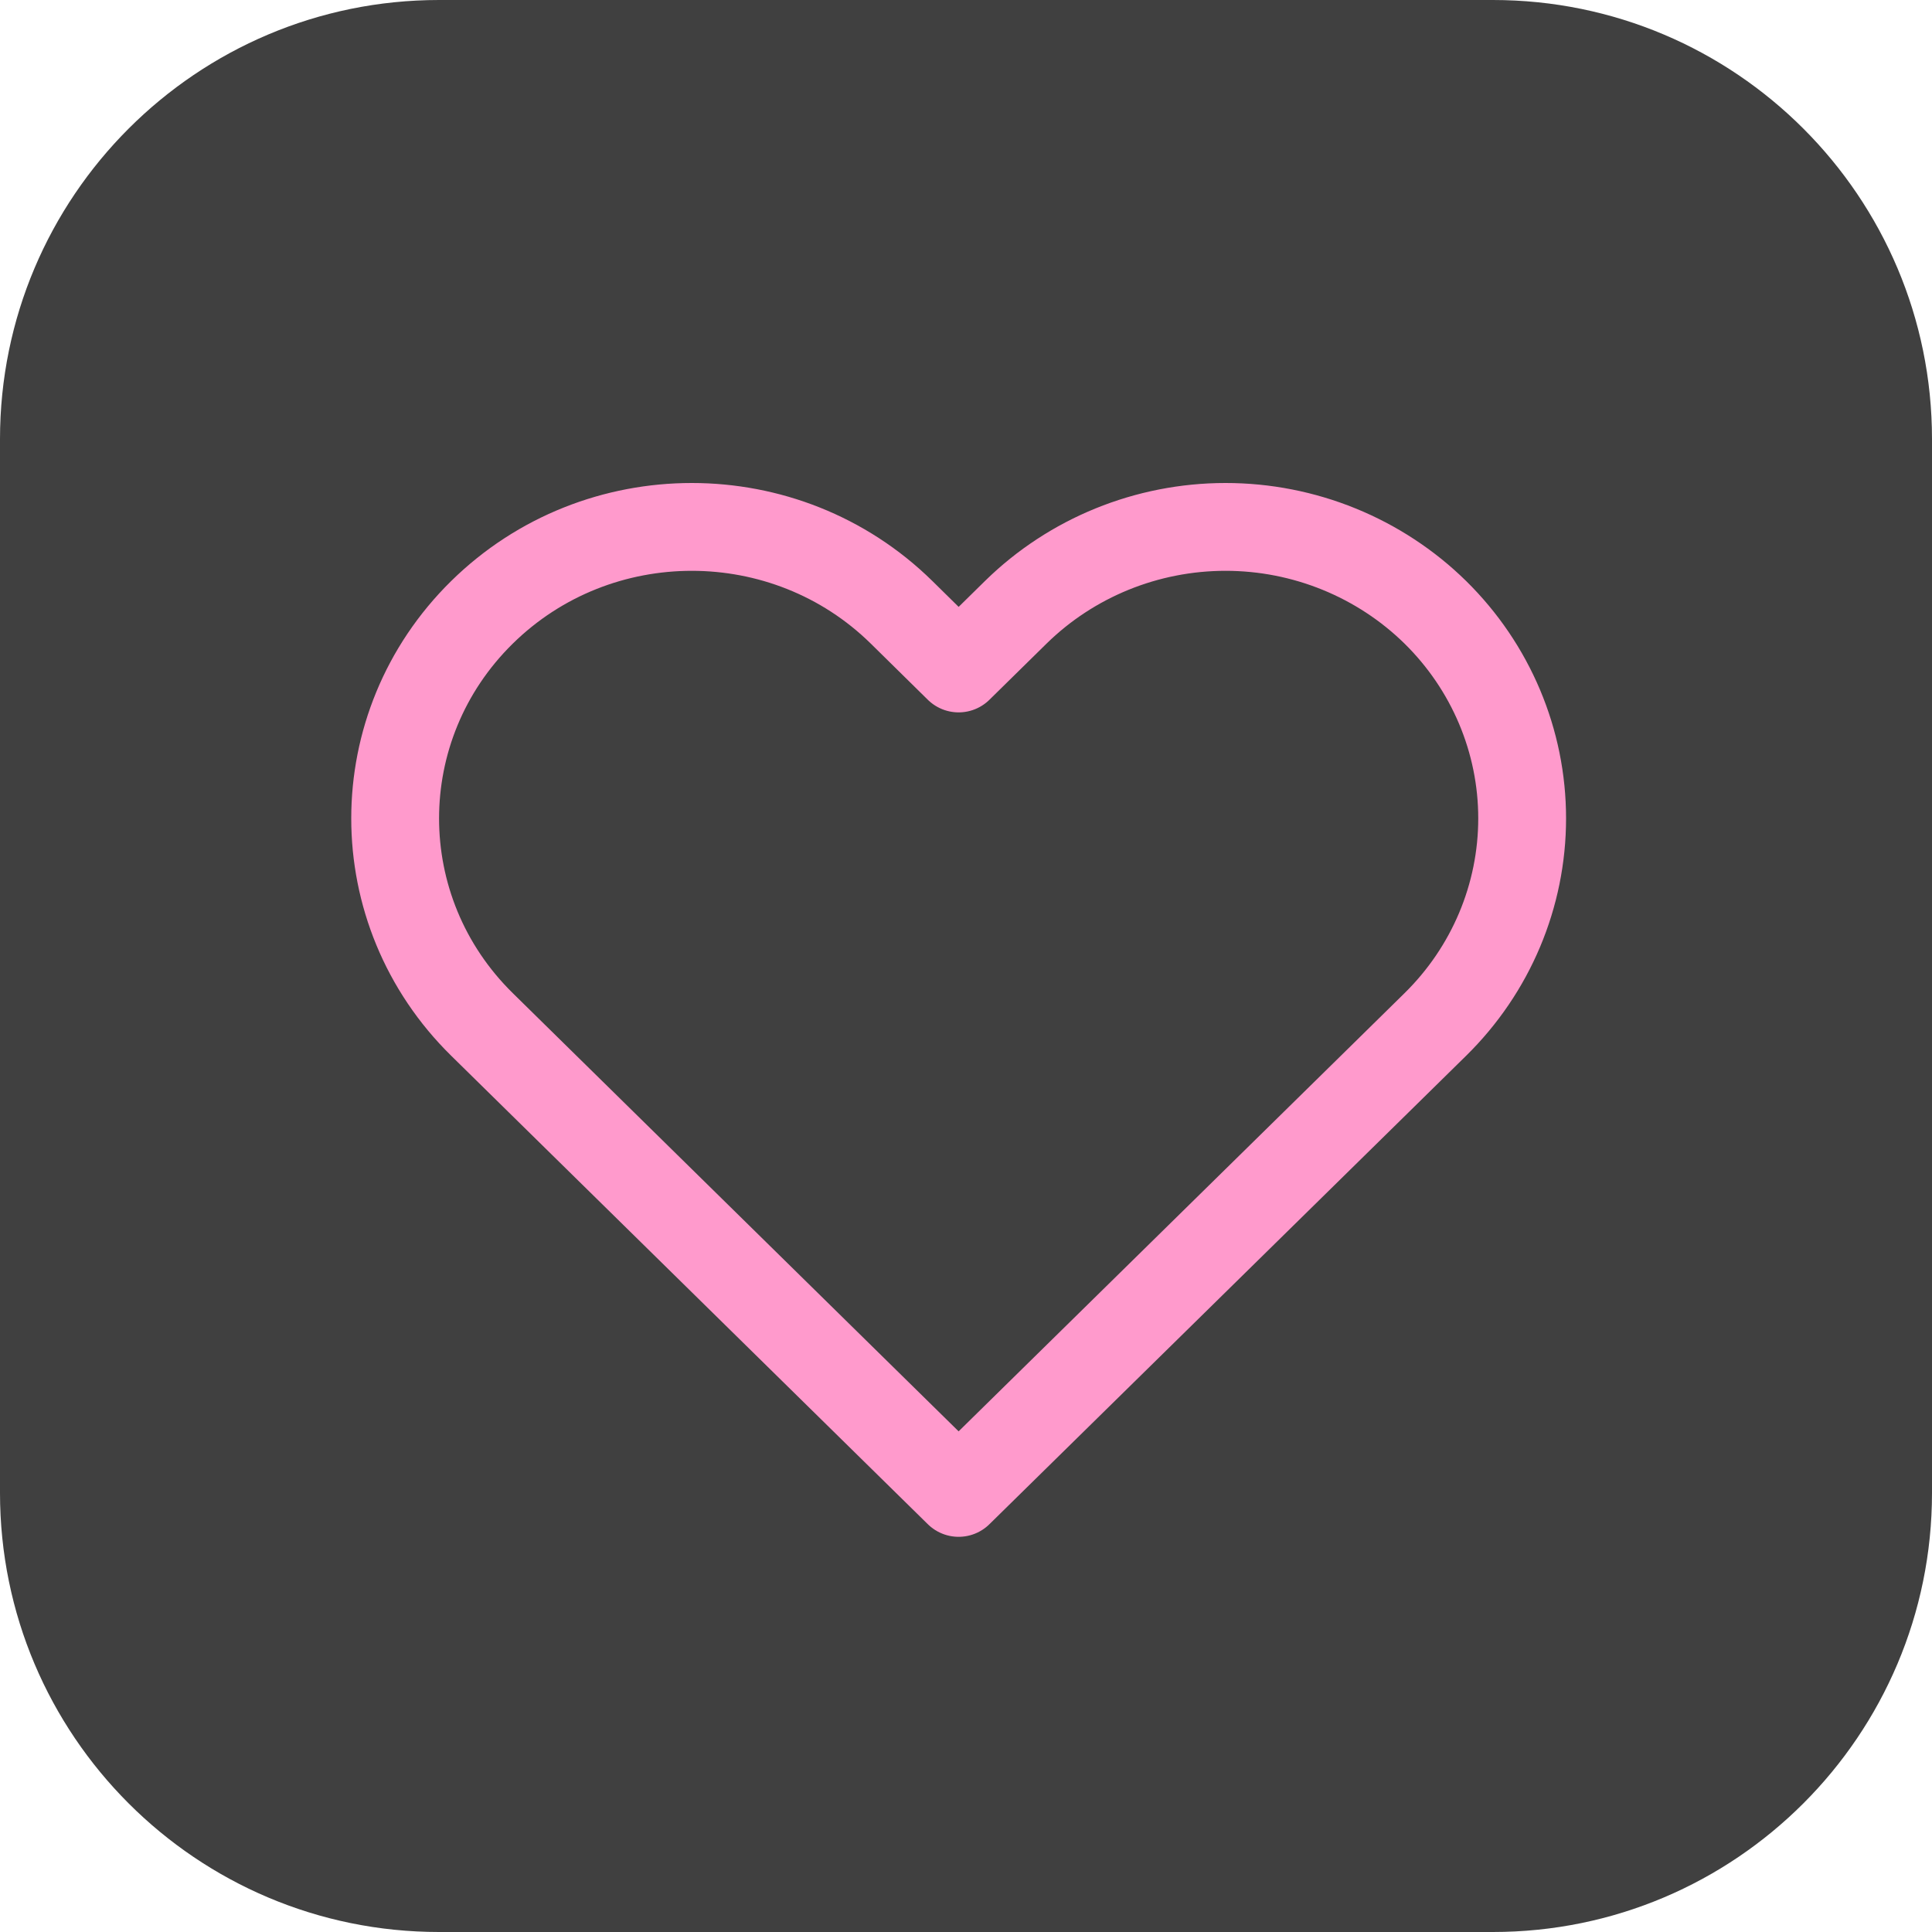
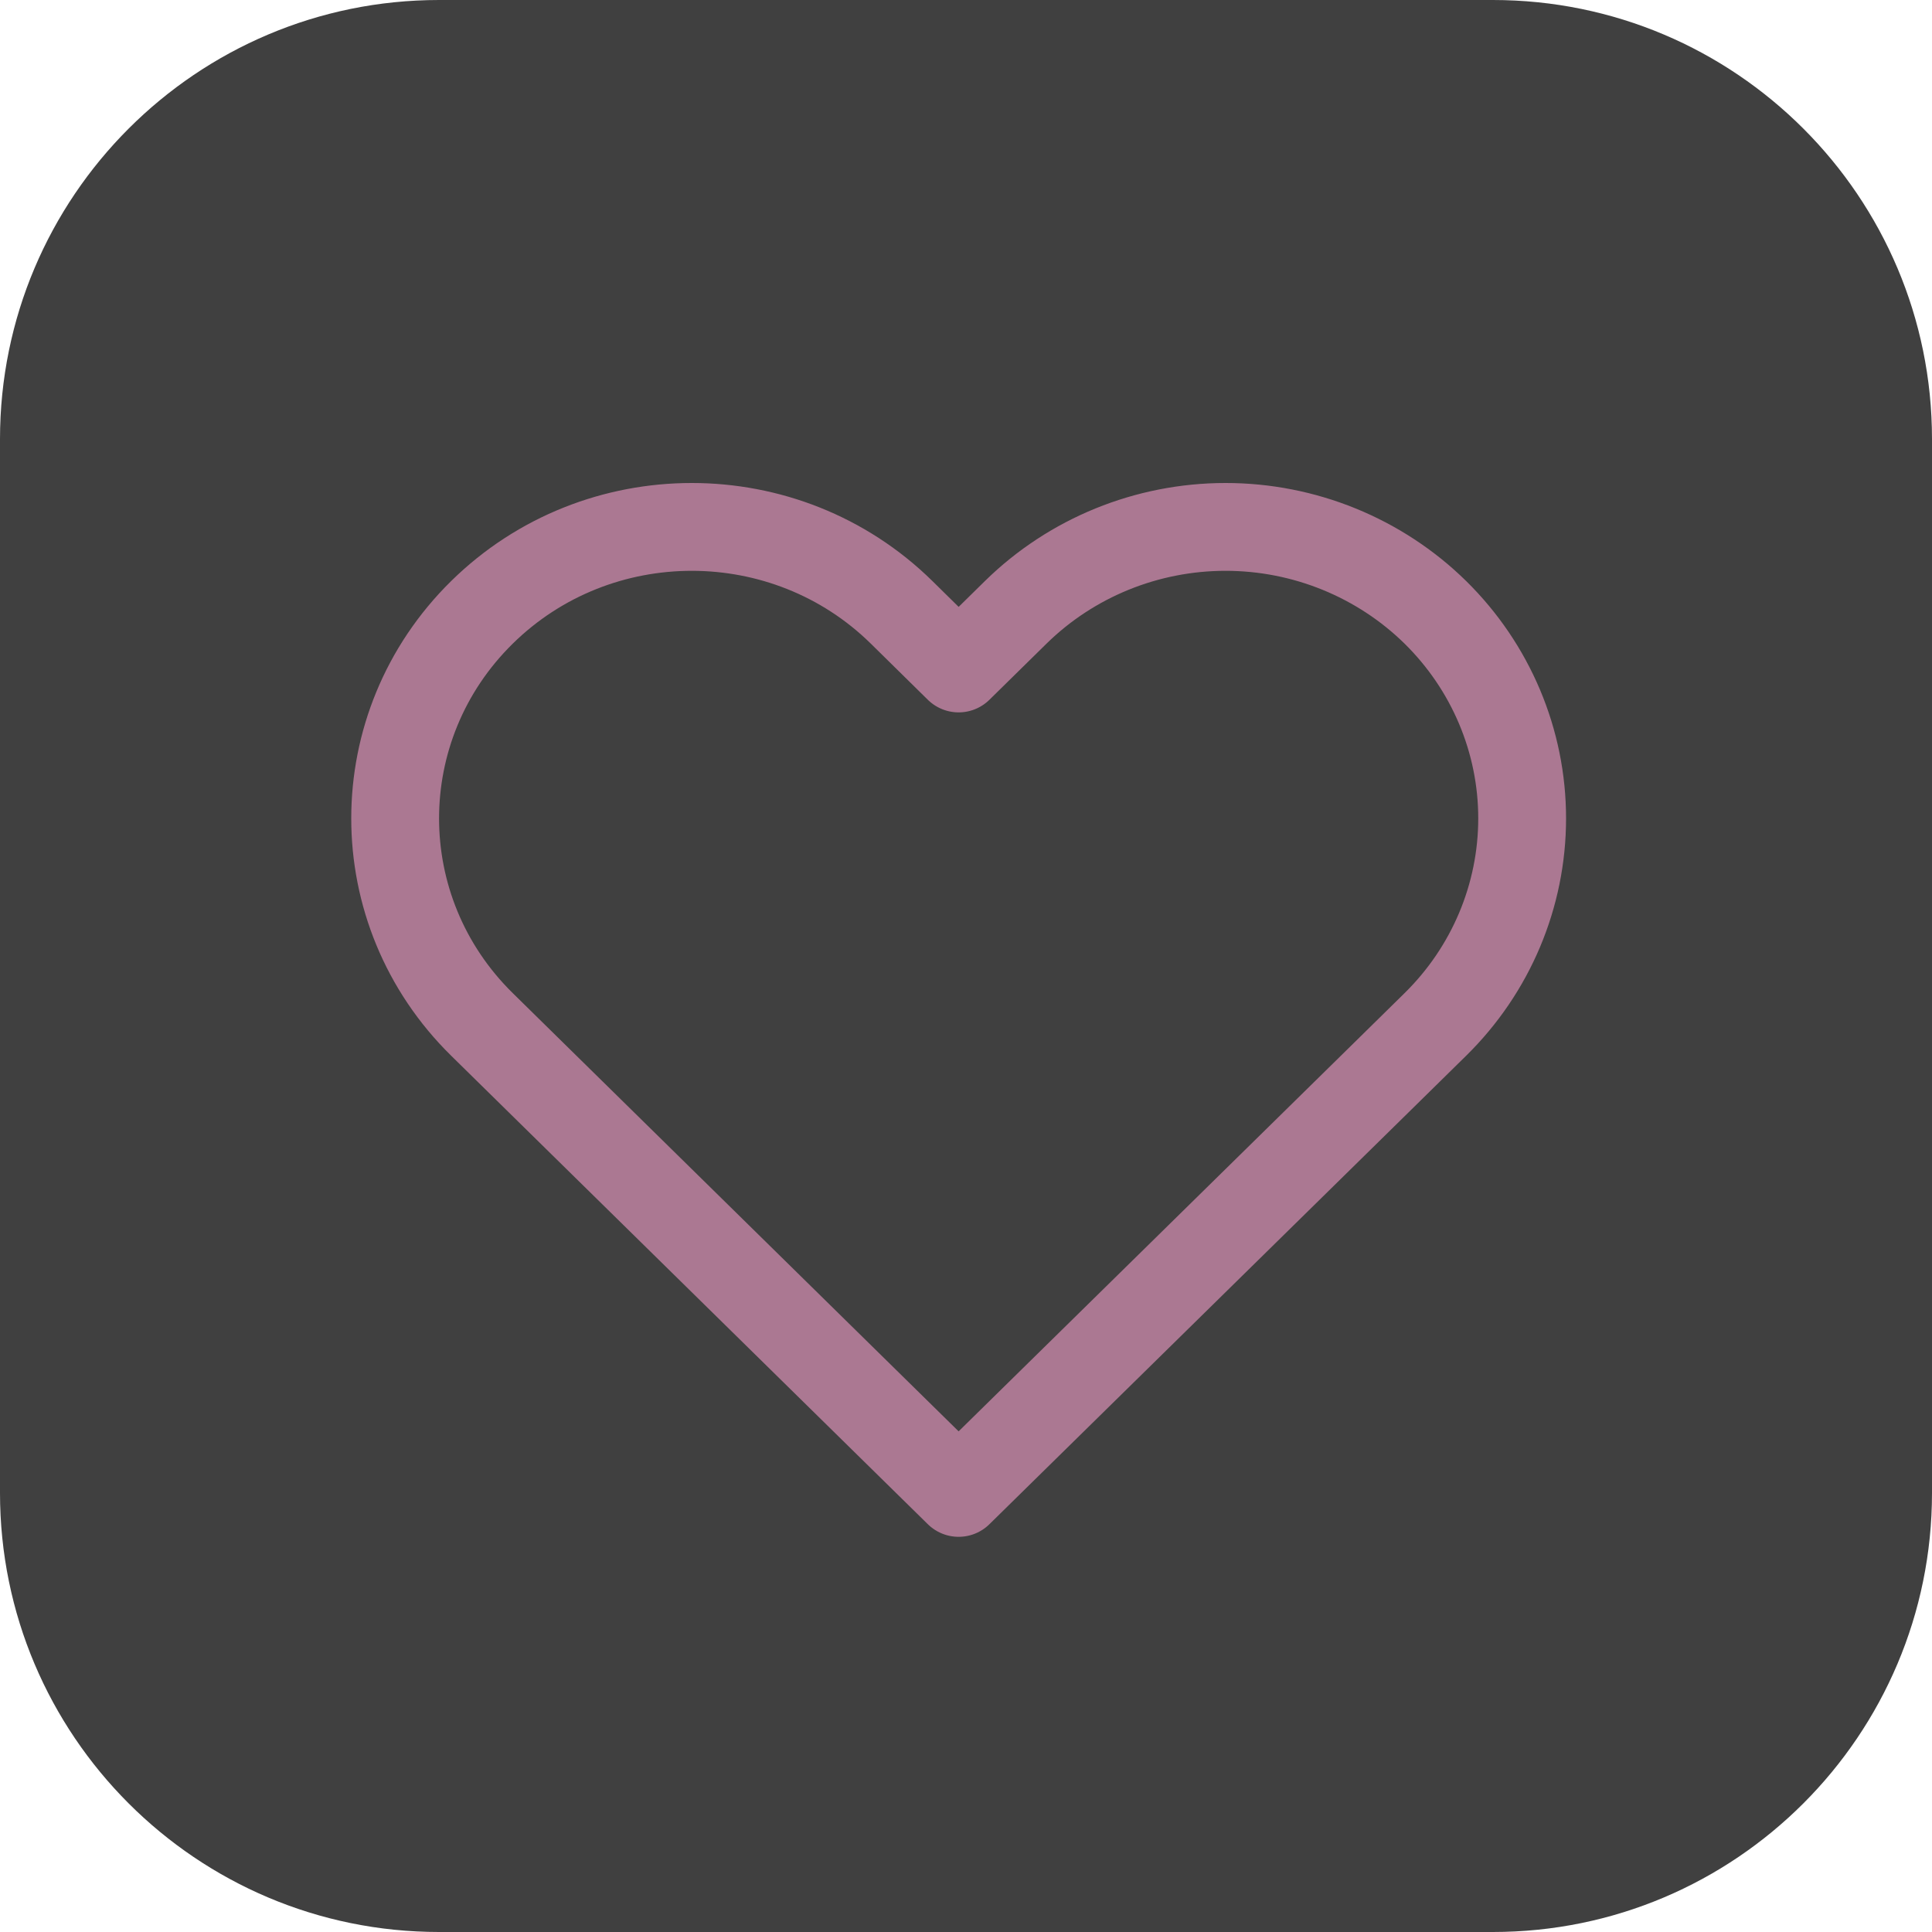
<svg xmlns="http://www.w3.org/2000/svg" width="22" height="22" viewBox="0 0 22 22" fill="none">
  <g>
    <g>
      <g id="Favorites-copy">
        <path id="Rounded-Rectangle" d="M0 17C0 19.761 2.239 22 5 22H17C19.761 22 22 19.761 22 17V5C22 2.239 19.761 0 17 0H5C2.239 0 0 2.239 0 5V17Z" fill-rule="evenodd" clip-rule="evenodd" fill="#000000" fill-opacity="0.75" />
-         <path id="Shape" d="M16.344 6.972C15.71 6.35 14.851 6 13.956 6C13.06 6 12.201 6.35 11.567 6.972L10.916 7.612L10.266 6.972C8.947 5.676 6.808 5.676 5.489 6.972C4.17 8.269 4.17 10.37 5.489 11.666L6.14 12.306L10.916 17L15.693 12.306L16.344 11.666C16.977 11.044 17.333 10.2 17.333 9.319C17.333 8.439 16.977 7.595 16.344 6.972Z" stroke-linecap="round" stroke-linejoin="round" stroke="#FF9ACC" />
+         <path id="Shape" d="M16.344 6.972C15.71 6.35 14.851 6 13.956 6C13.06 6 12.201 6.35 11.567 6.972L10.916 7.612L10.266 6.972C8.947 5.676 6.808 5.676 5.489 6.972C4.17 8.269 4.17 10.37 5.489 11.666L6.14 12.306L10.916 17L15.693 12.306L16.344 11.666C16.977 11.044 17.333 10.2 17.333 9.319C17.333 8.439 16.977 7.595 16.344 6.972Z" stroke-linecap="round" stroke-linejoin="round" stroke="#AB7892" />
      </g>
    </g>
  </g>
</svg>
